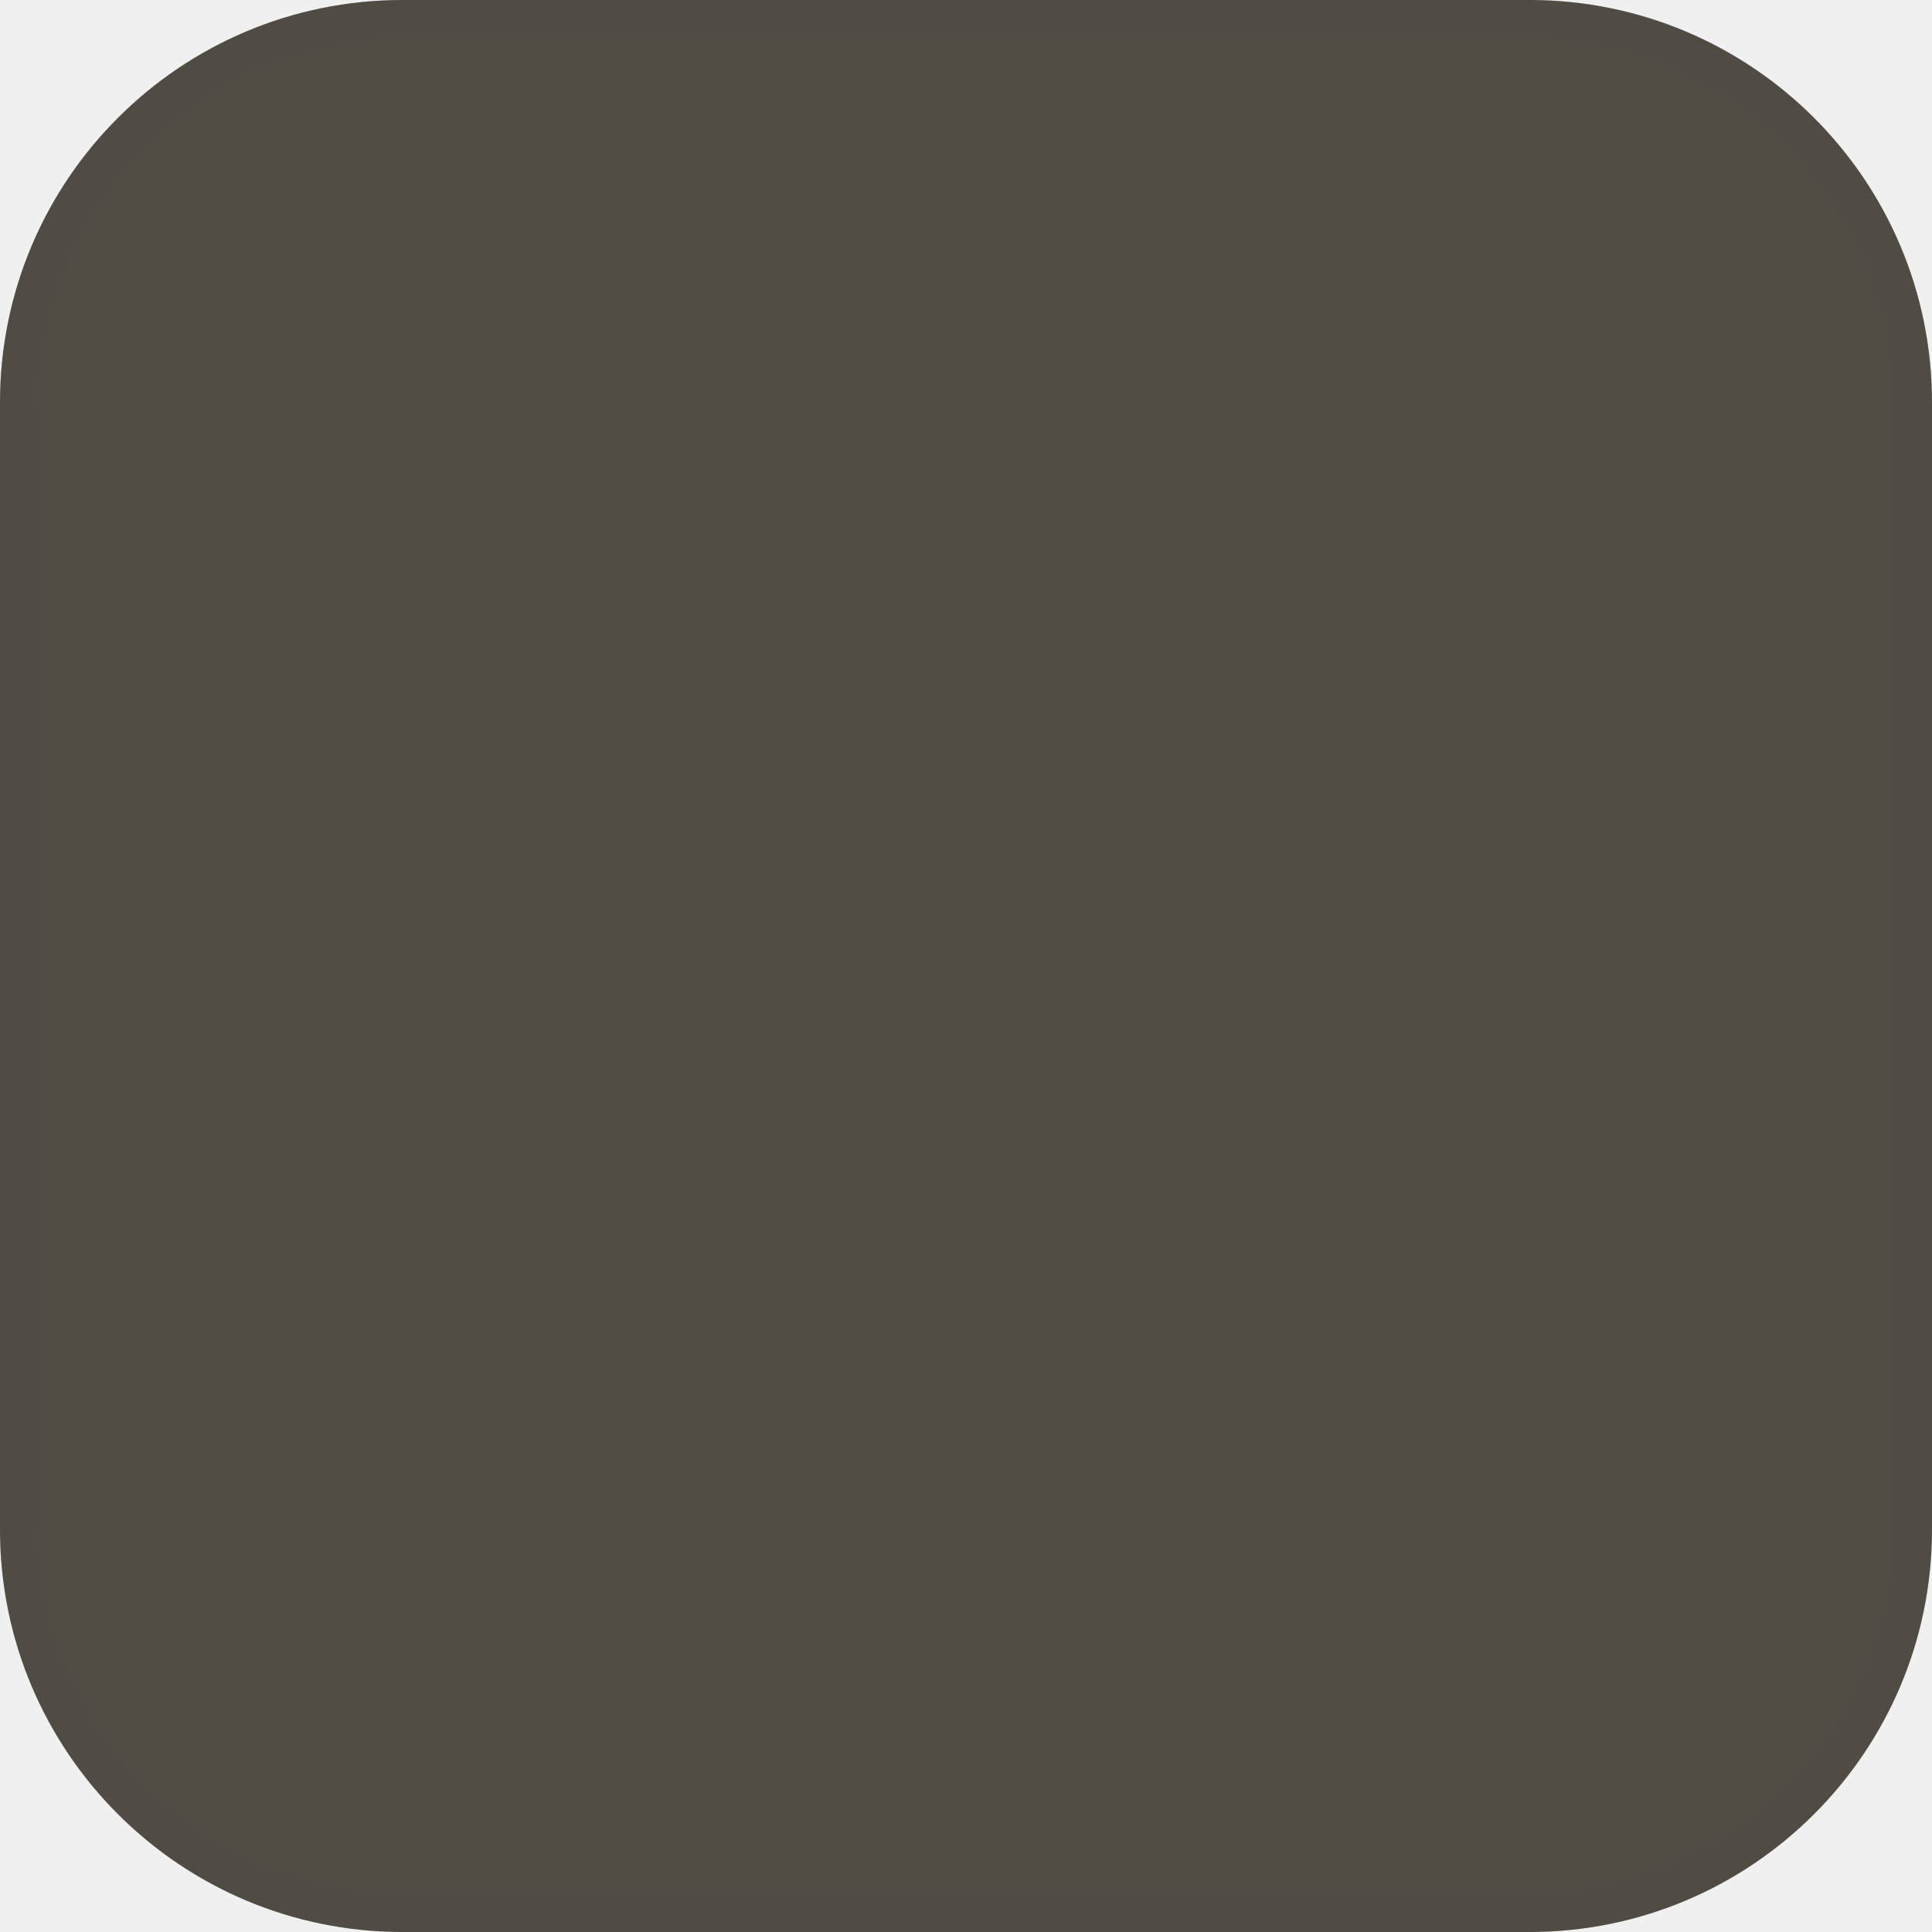
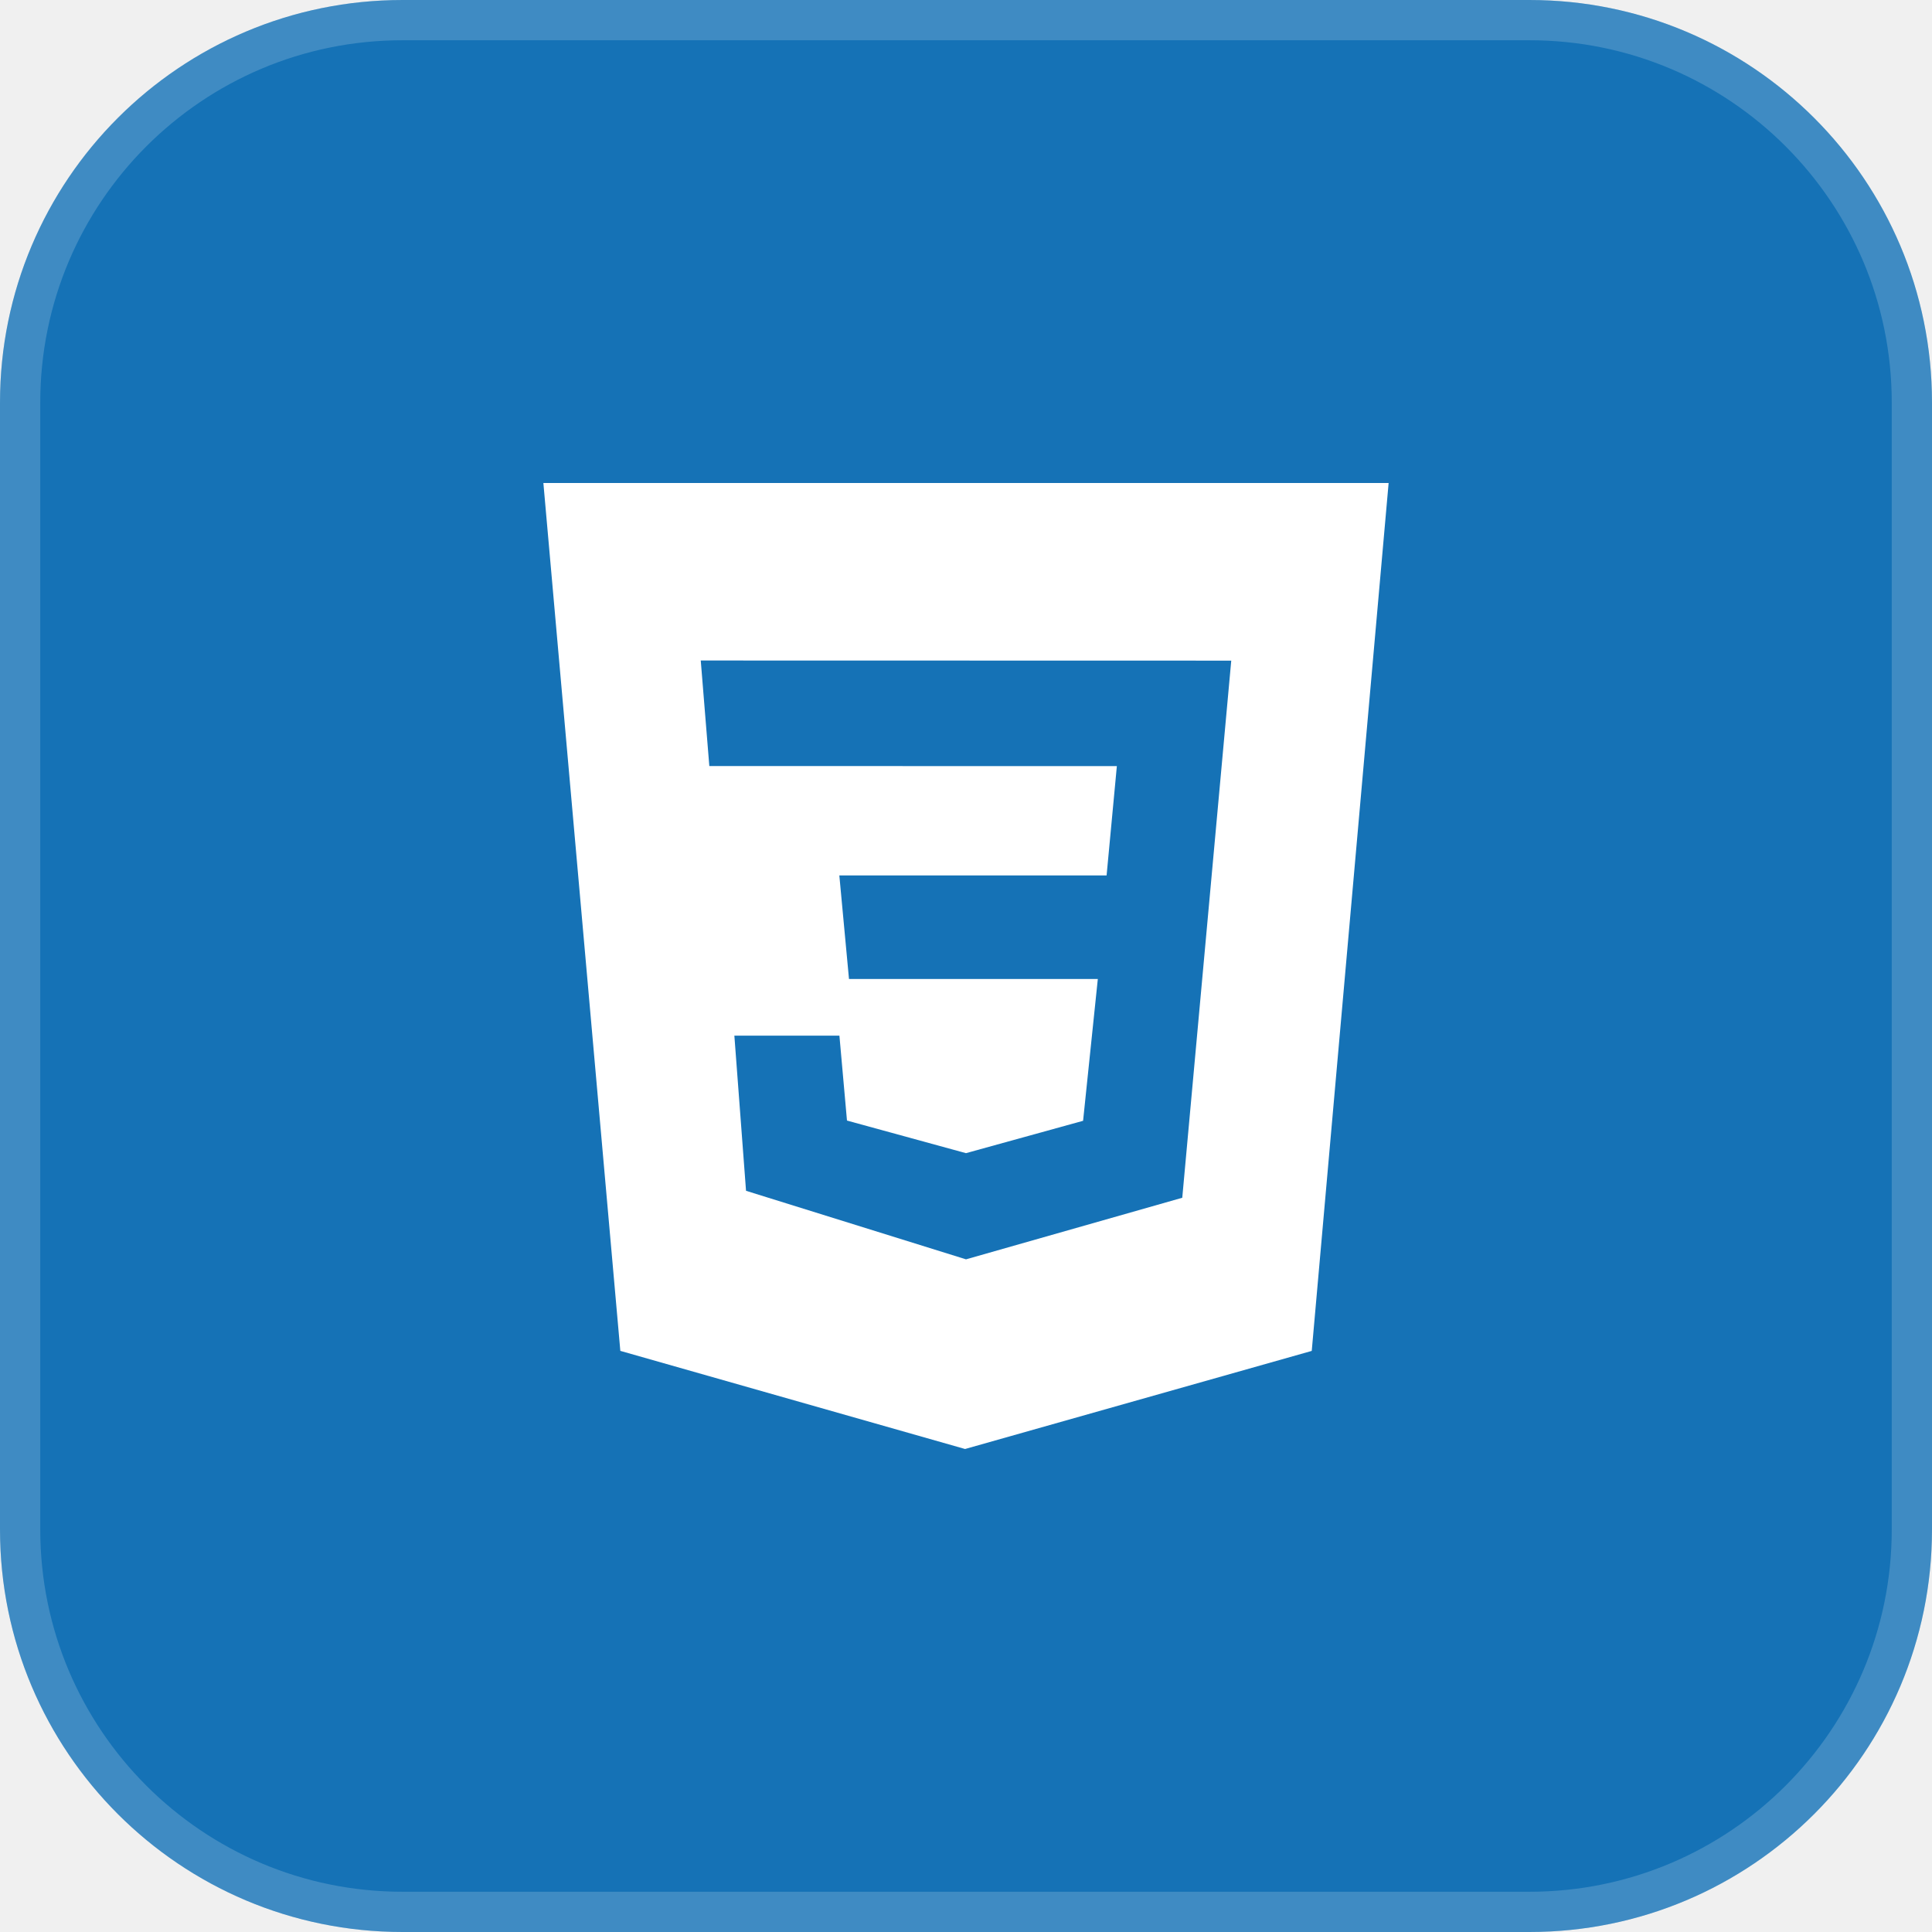
<svg xmlns="http://www.w3.org/2000/svg" width="48" height="48" viewBox="0 0 48 48" role="img" aria-label="CSS3">
-   <rect width="48" height="48" rx="10" fill="#514D43" />
-   <rect x="0.5" y="0.5" width="47" height="47" rx="9.5" fill="none" stroke="#514D43" stroke-opacity="0.18" />
-   <g transform="translate(12 12)" fill="#514D43">
+   <rect width="48" height="48" rx="10" fill="#1572B6" />
+   <rect x="0.5" y="0.5" width="47" height="47" rx="9.5" fill="none" stroke="#ffffff" stroke-opacity="0.18" />
+   <g transform="translate(12 12)" fill="#FFFFFF">
    <path d="M1.5 0h21l-1.91 21.563L11.977 24l-8.565-2.438L1.5 0zm17.09 4.413L5.41 4.41l.213 2.622 10.125.002-.255 2.716h-6.64l.24 2.573h6.182l-.366 3.523-2.91.804-2.956-.81-.188-2.11h-2.61l.29 3.855L12 19.288l5.373-1.53L18.59 4.414z" />
  </g>
</svg>
